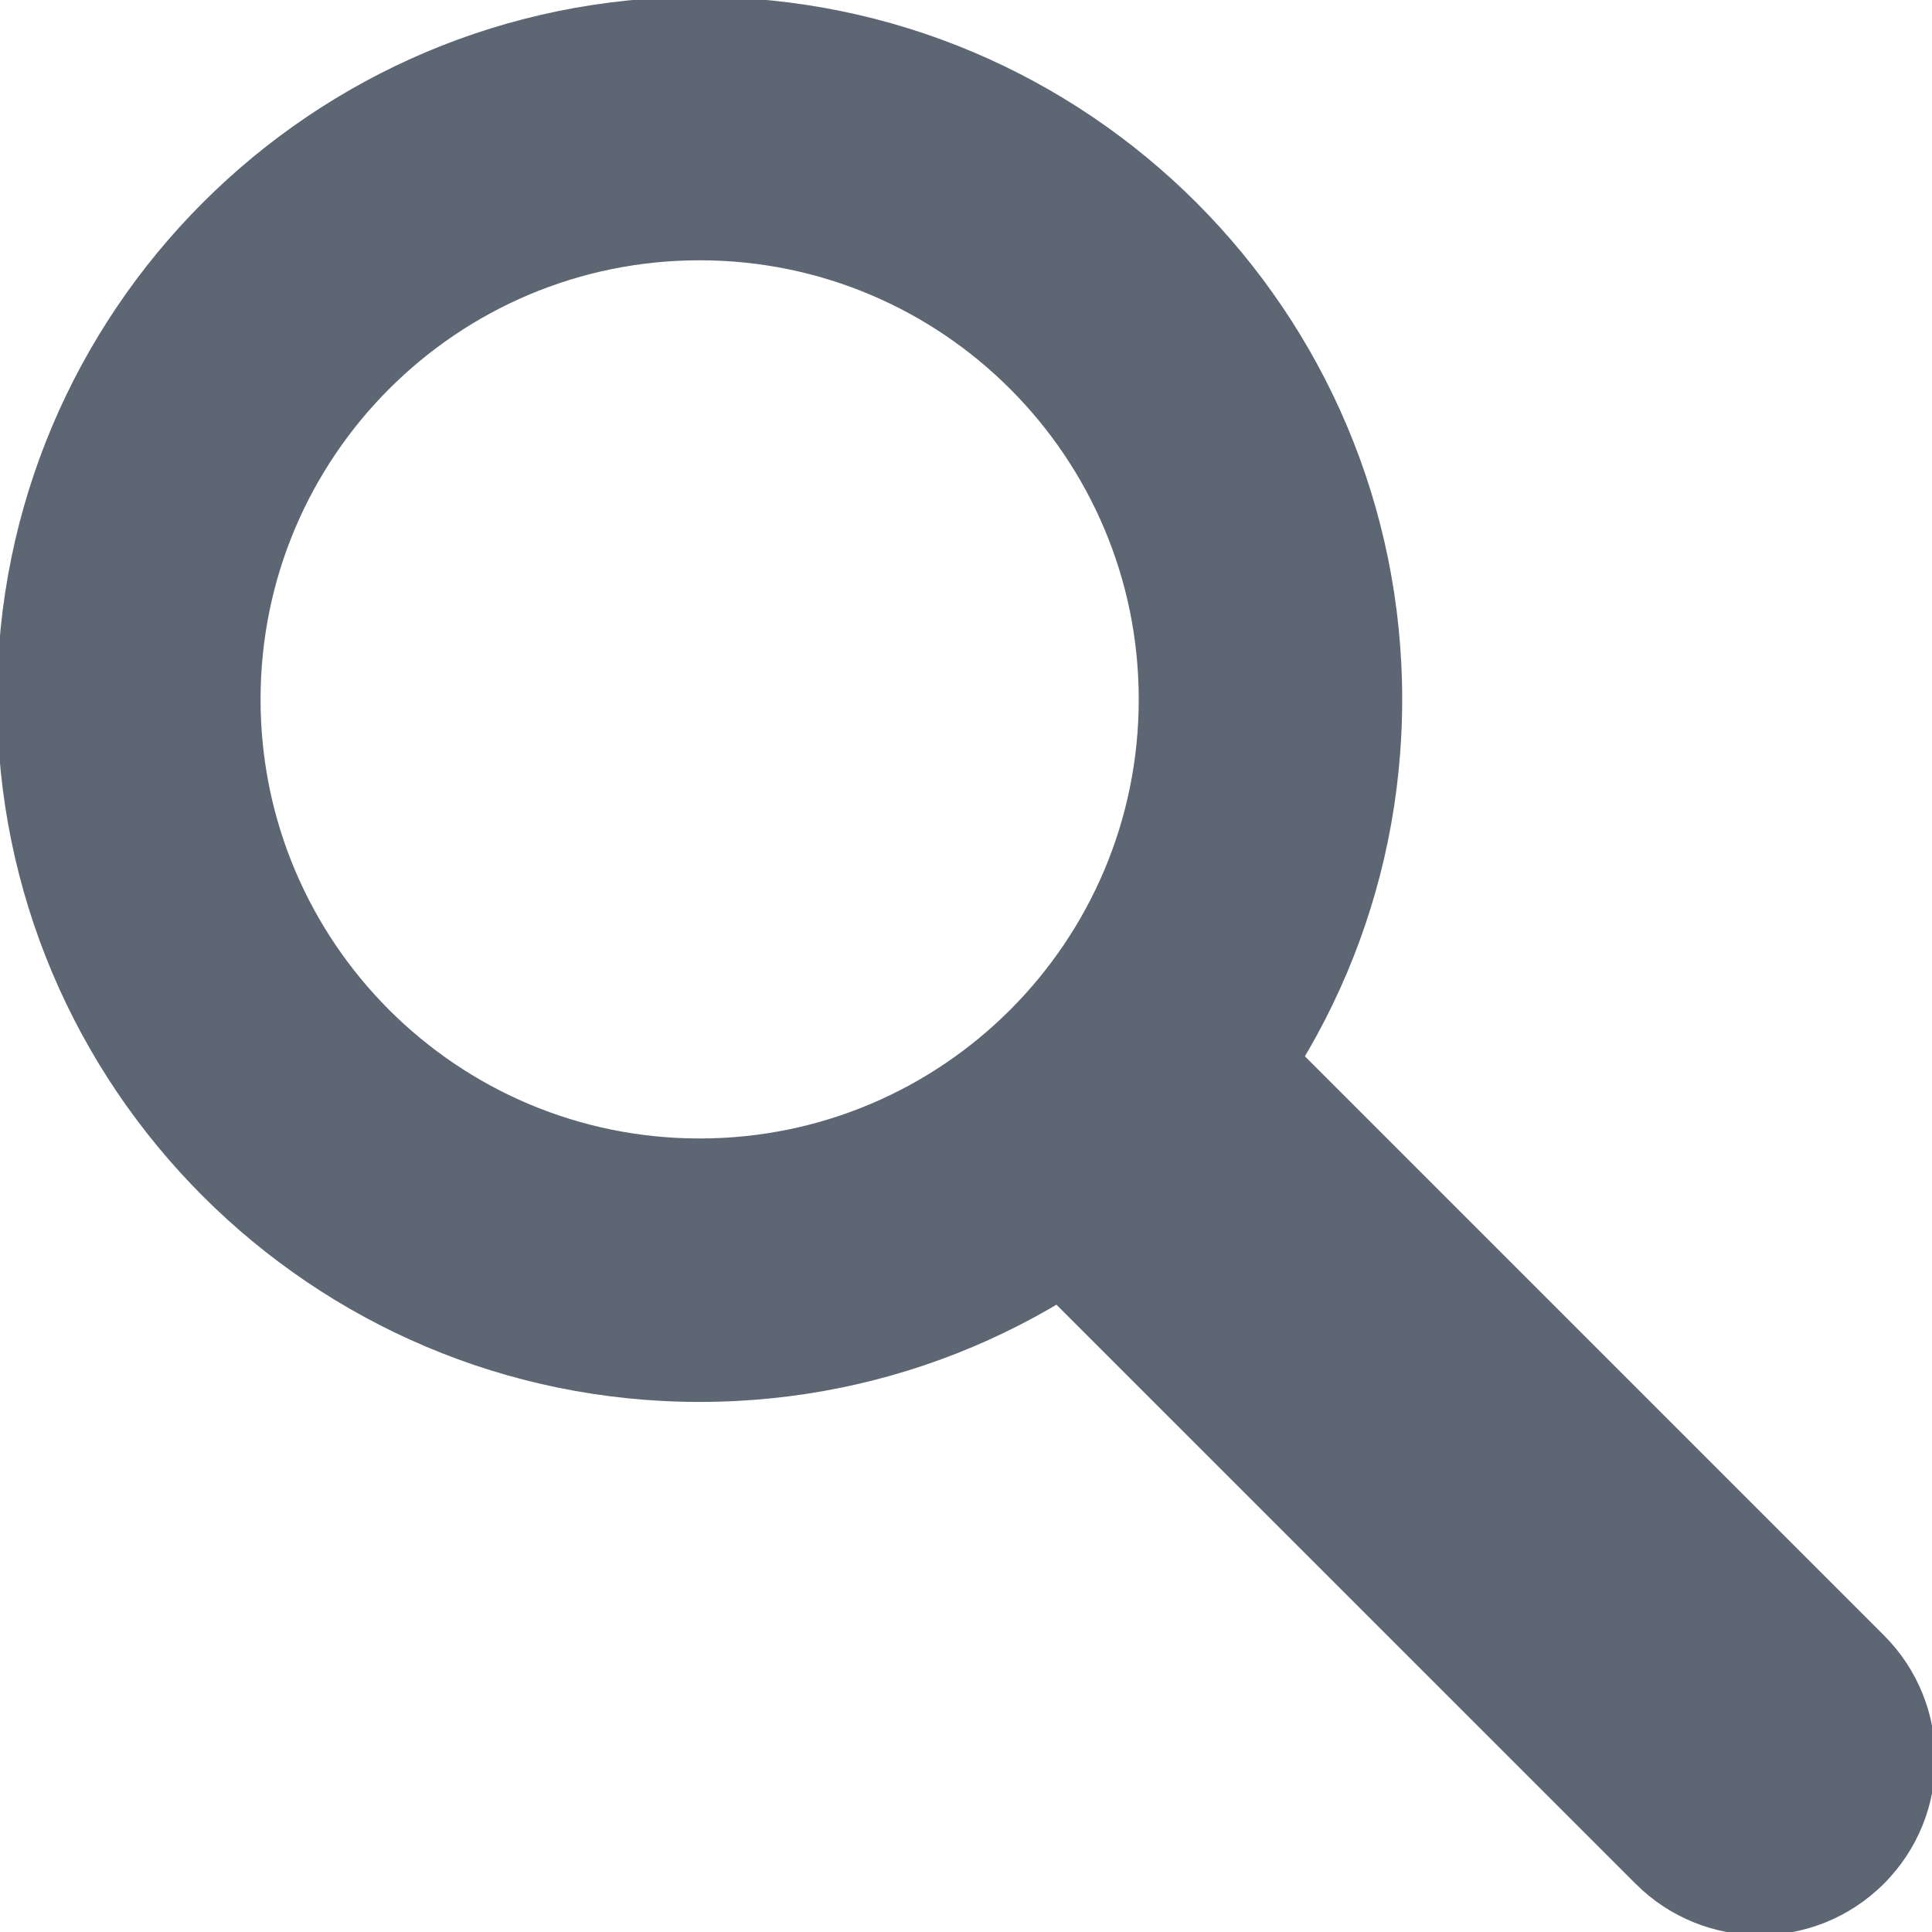
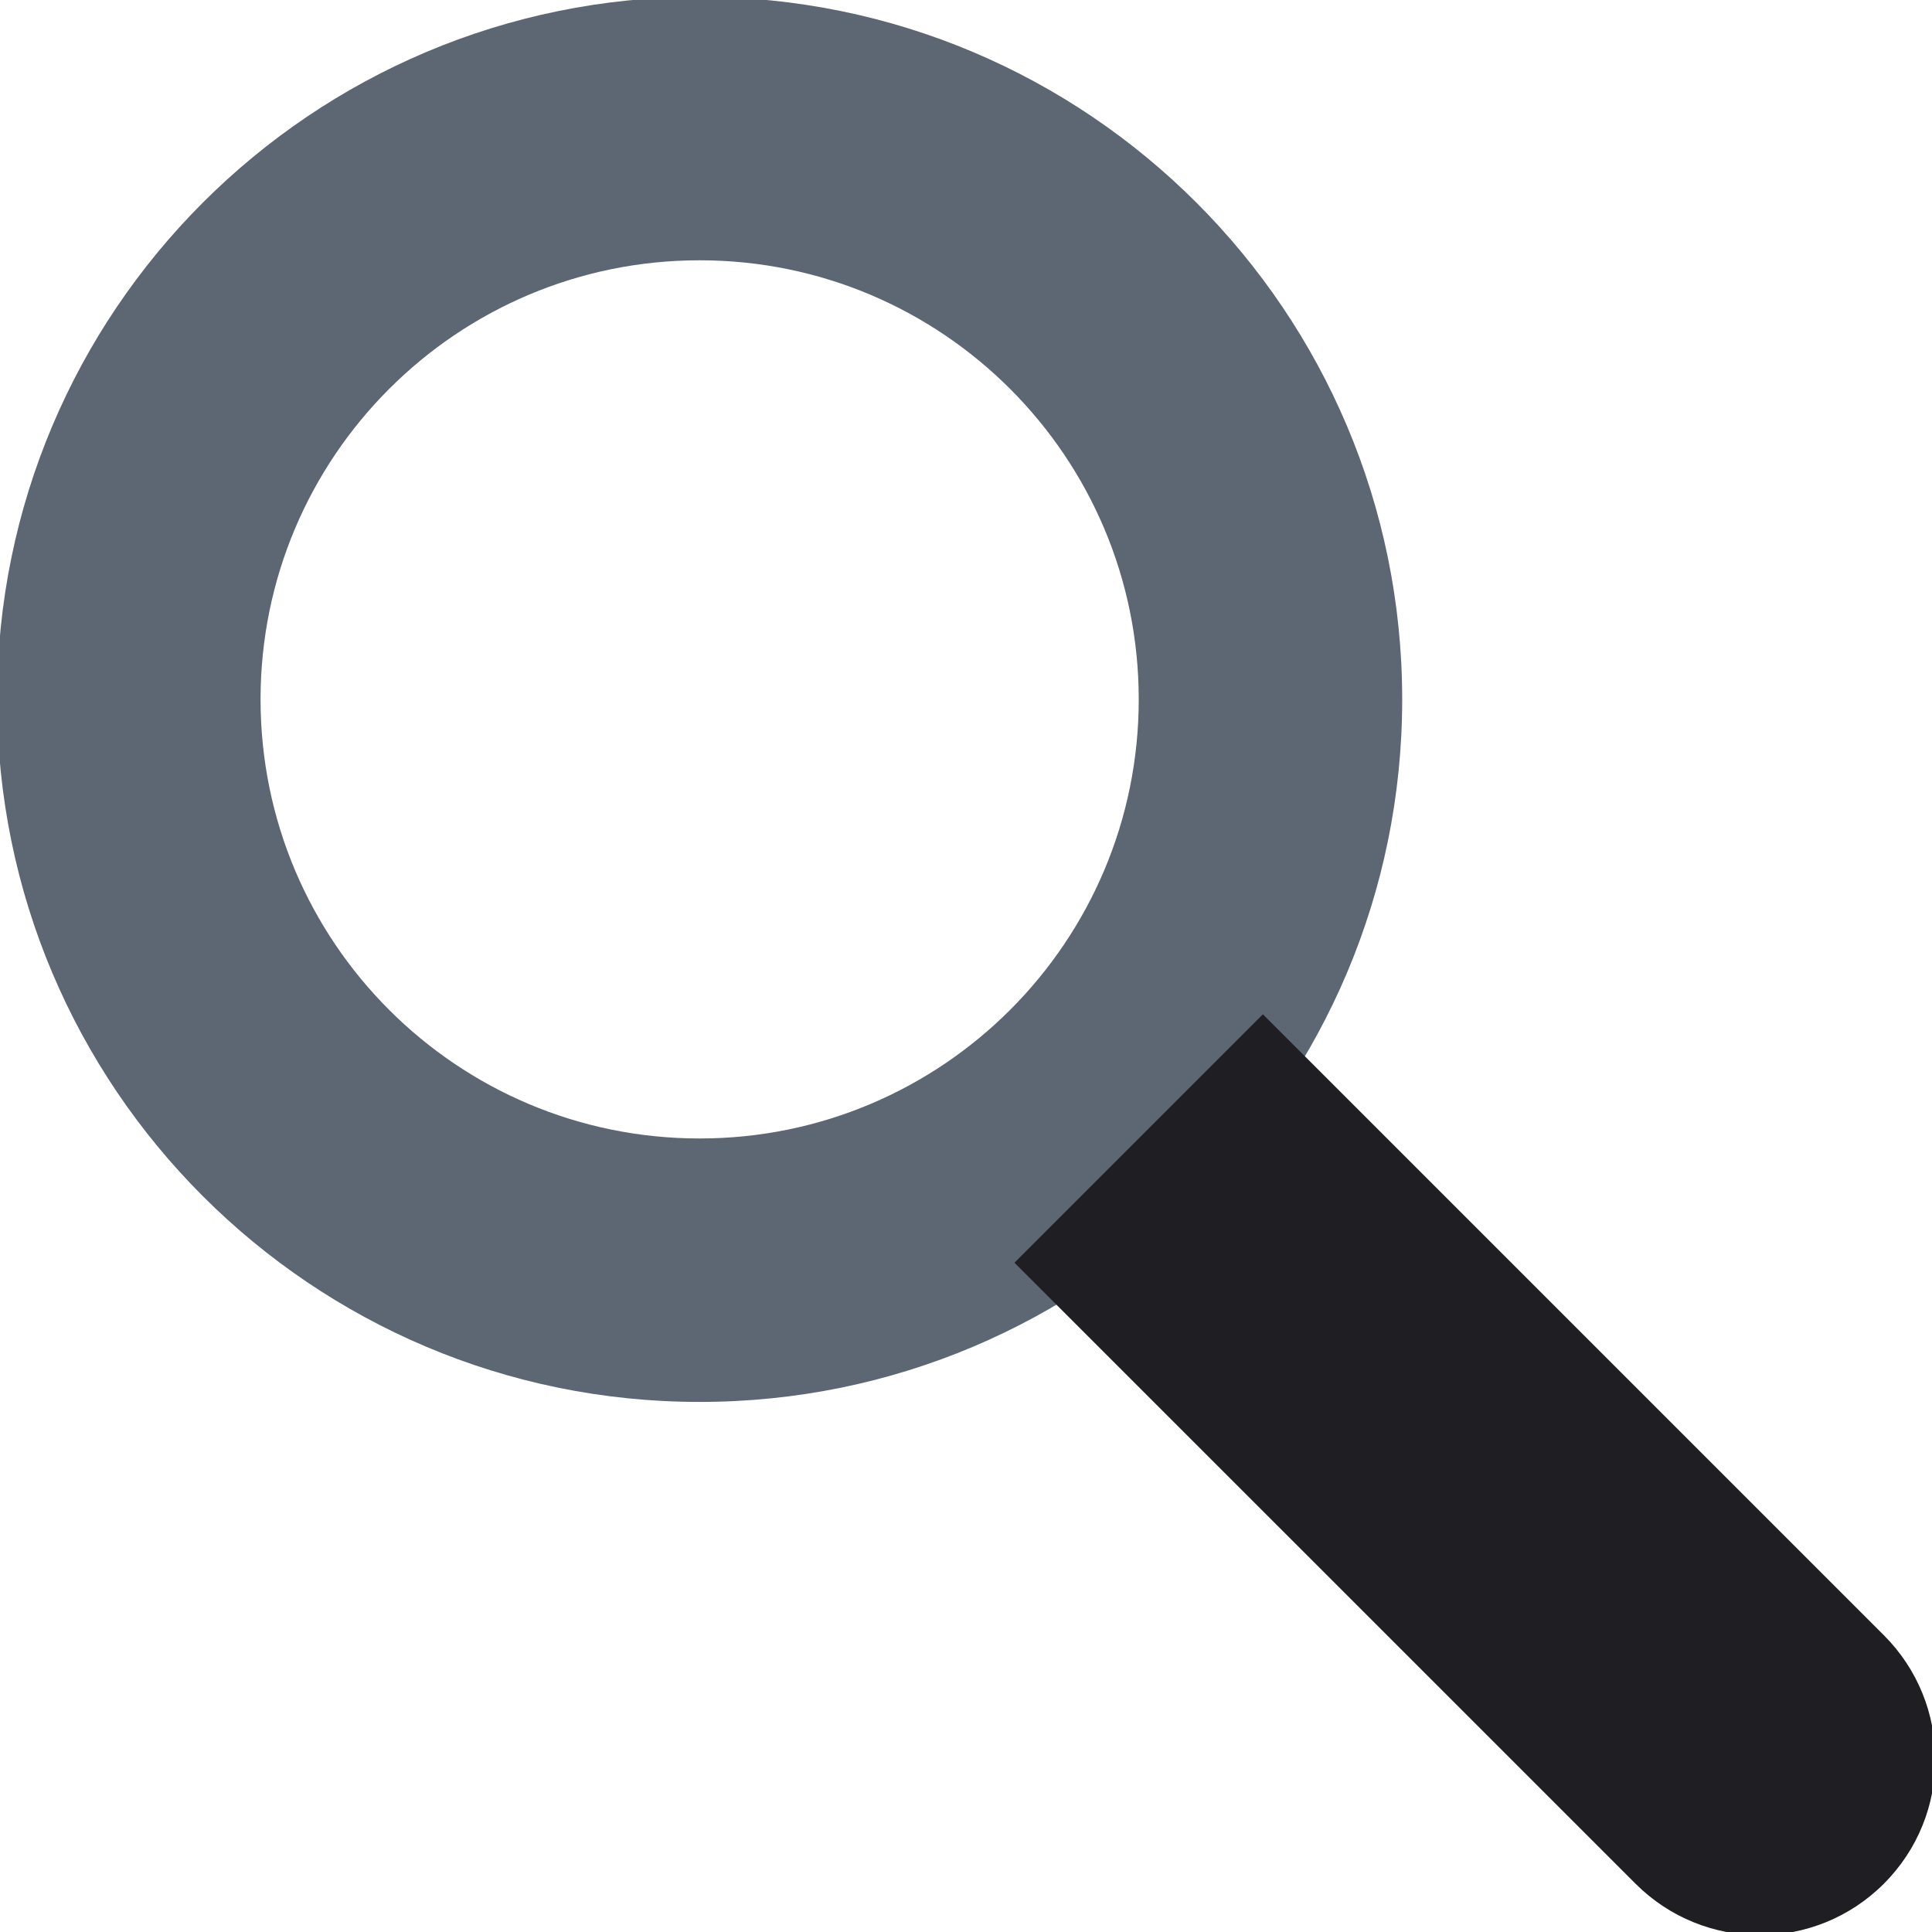
<svg xmlns="http://www.w3.org/2000/svg" version="1.1" x="0px" y="0px" width="22" height="22" viewBox="0, 0, 22, 22">
  <g id="Layer 1">
    <g>
      <path d="M7.967,15.964 C3.548,15.964 -0.033,12.383 -0.033,7.964 C-0.033,3.546 3.548,-0.036 7.967,-0.036 C12.385,-0.036 15.967,3.546 15.967,7.964 C15.967,12.383 12.385,15.964 7.967,15.964 z M7.967,12.964 C10.728,12.964 12.967,10.726 12.967,7.964 C12.967,5.203 10.728,2.964 7.967,2.964 C5.205,2.964 2.967,5.203 2.967,7.964 C2.967,10.726 5.205,12.964 7.967,12.964 z z" fill="#5C6773" />
-       <path d="M18.624,21.45 L11.552,14.379 L14.381,11.55 L21.452,18.621 C22.233,19.402 22.233,20.669 21.452,21.45 C20.671,22.231 19.405,22.231 18.624,21.45 z" fill="#5C6773" />
+       <path d="M18.624,21.45 L11.552,14.379 L14.381,11.55 L21.452,18.621 C22.233,19.402 22.233,20.669 21.452,21.45 C20.671,22.231 19.405,22.231 18.624,21.45 z" fill="#1F1F23" />
    </g>
  </g>
  <defs />
</svg>
